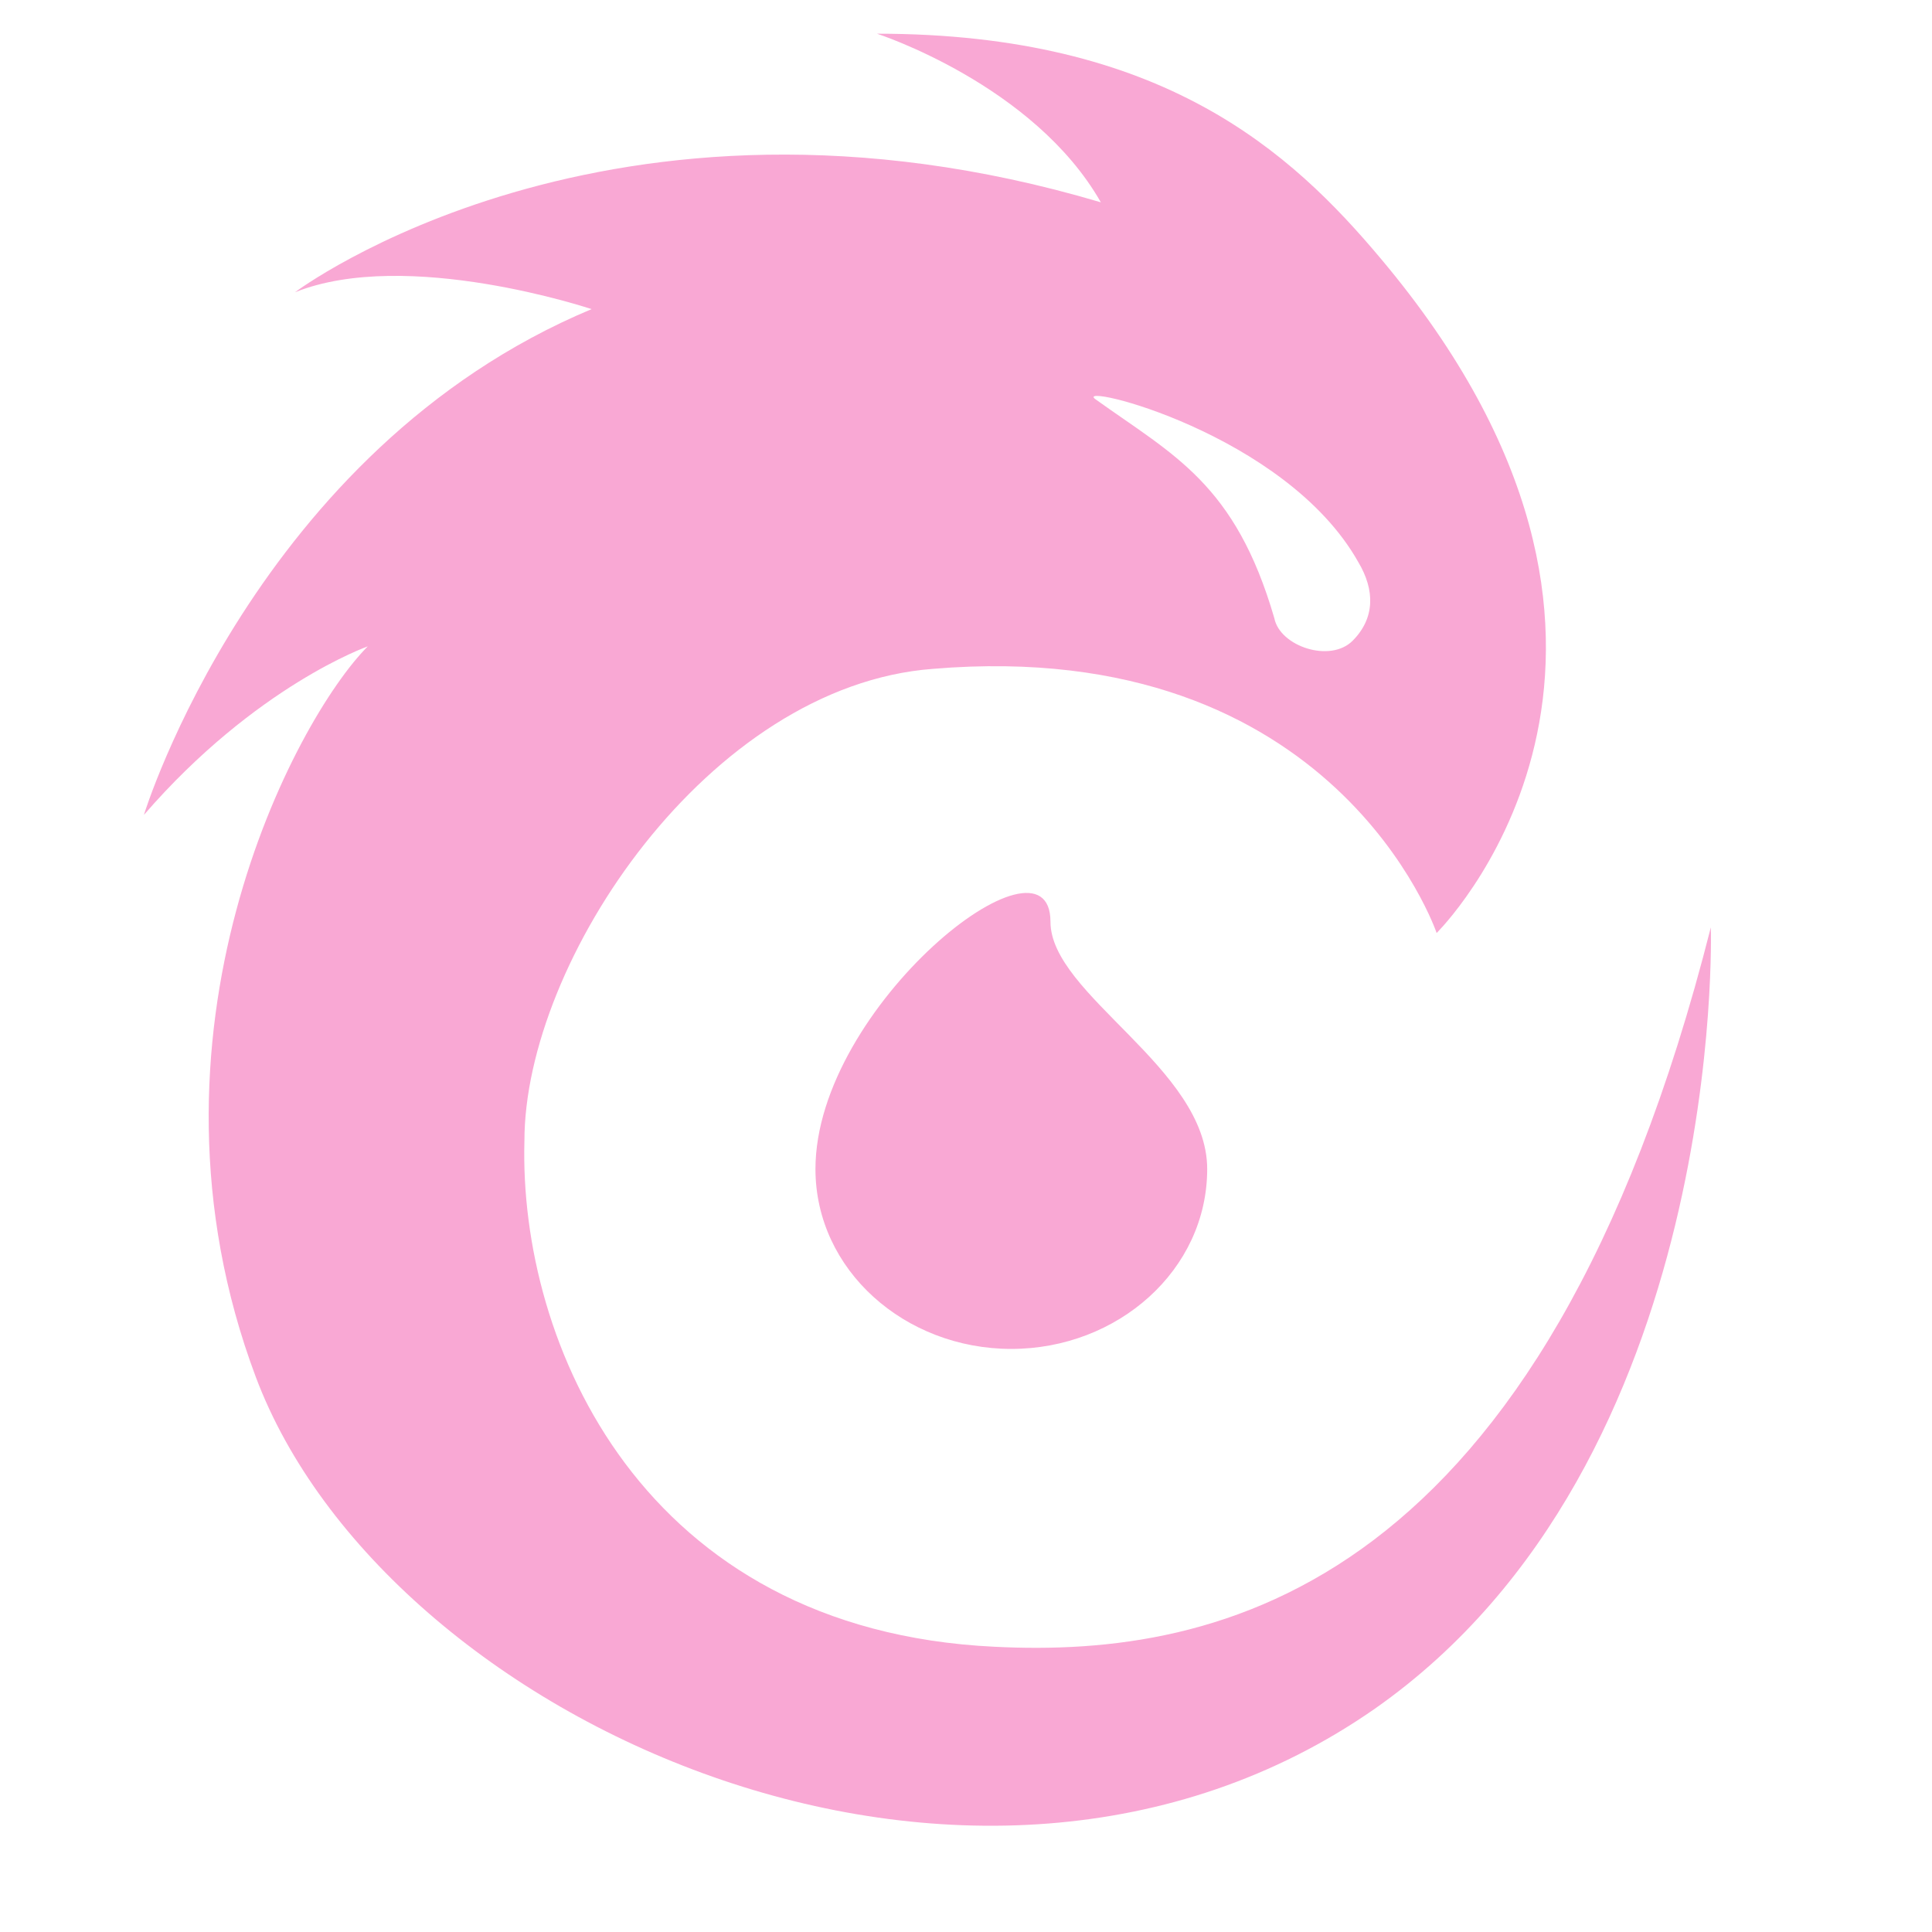
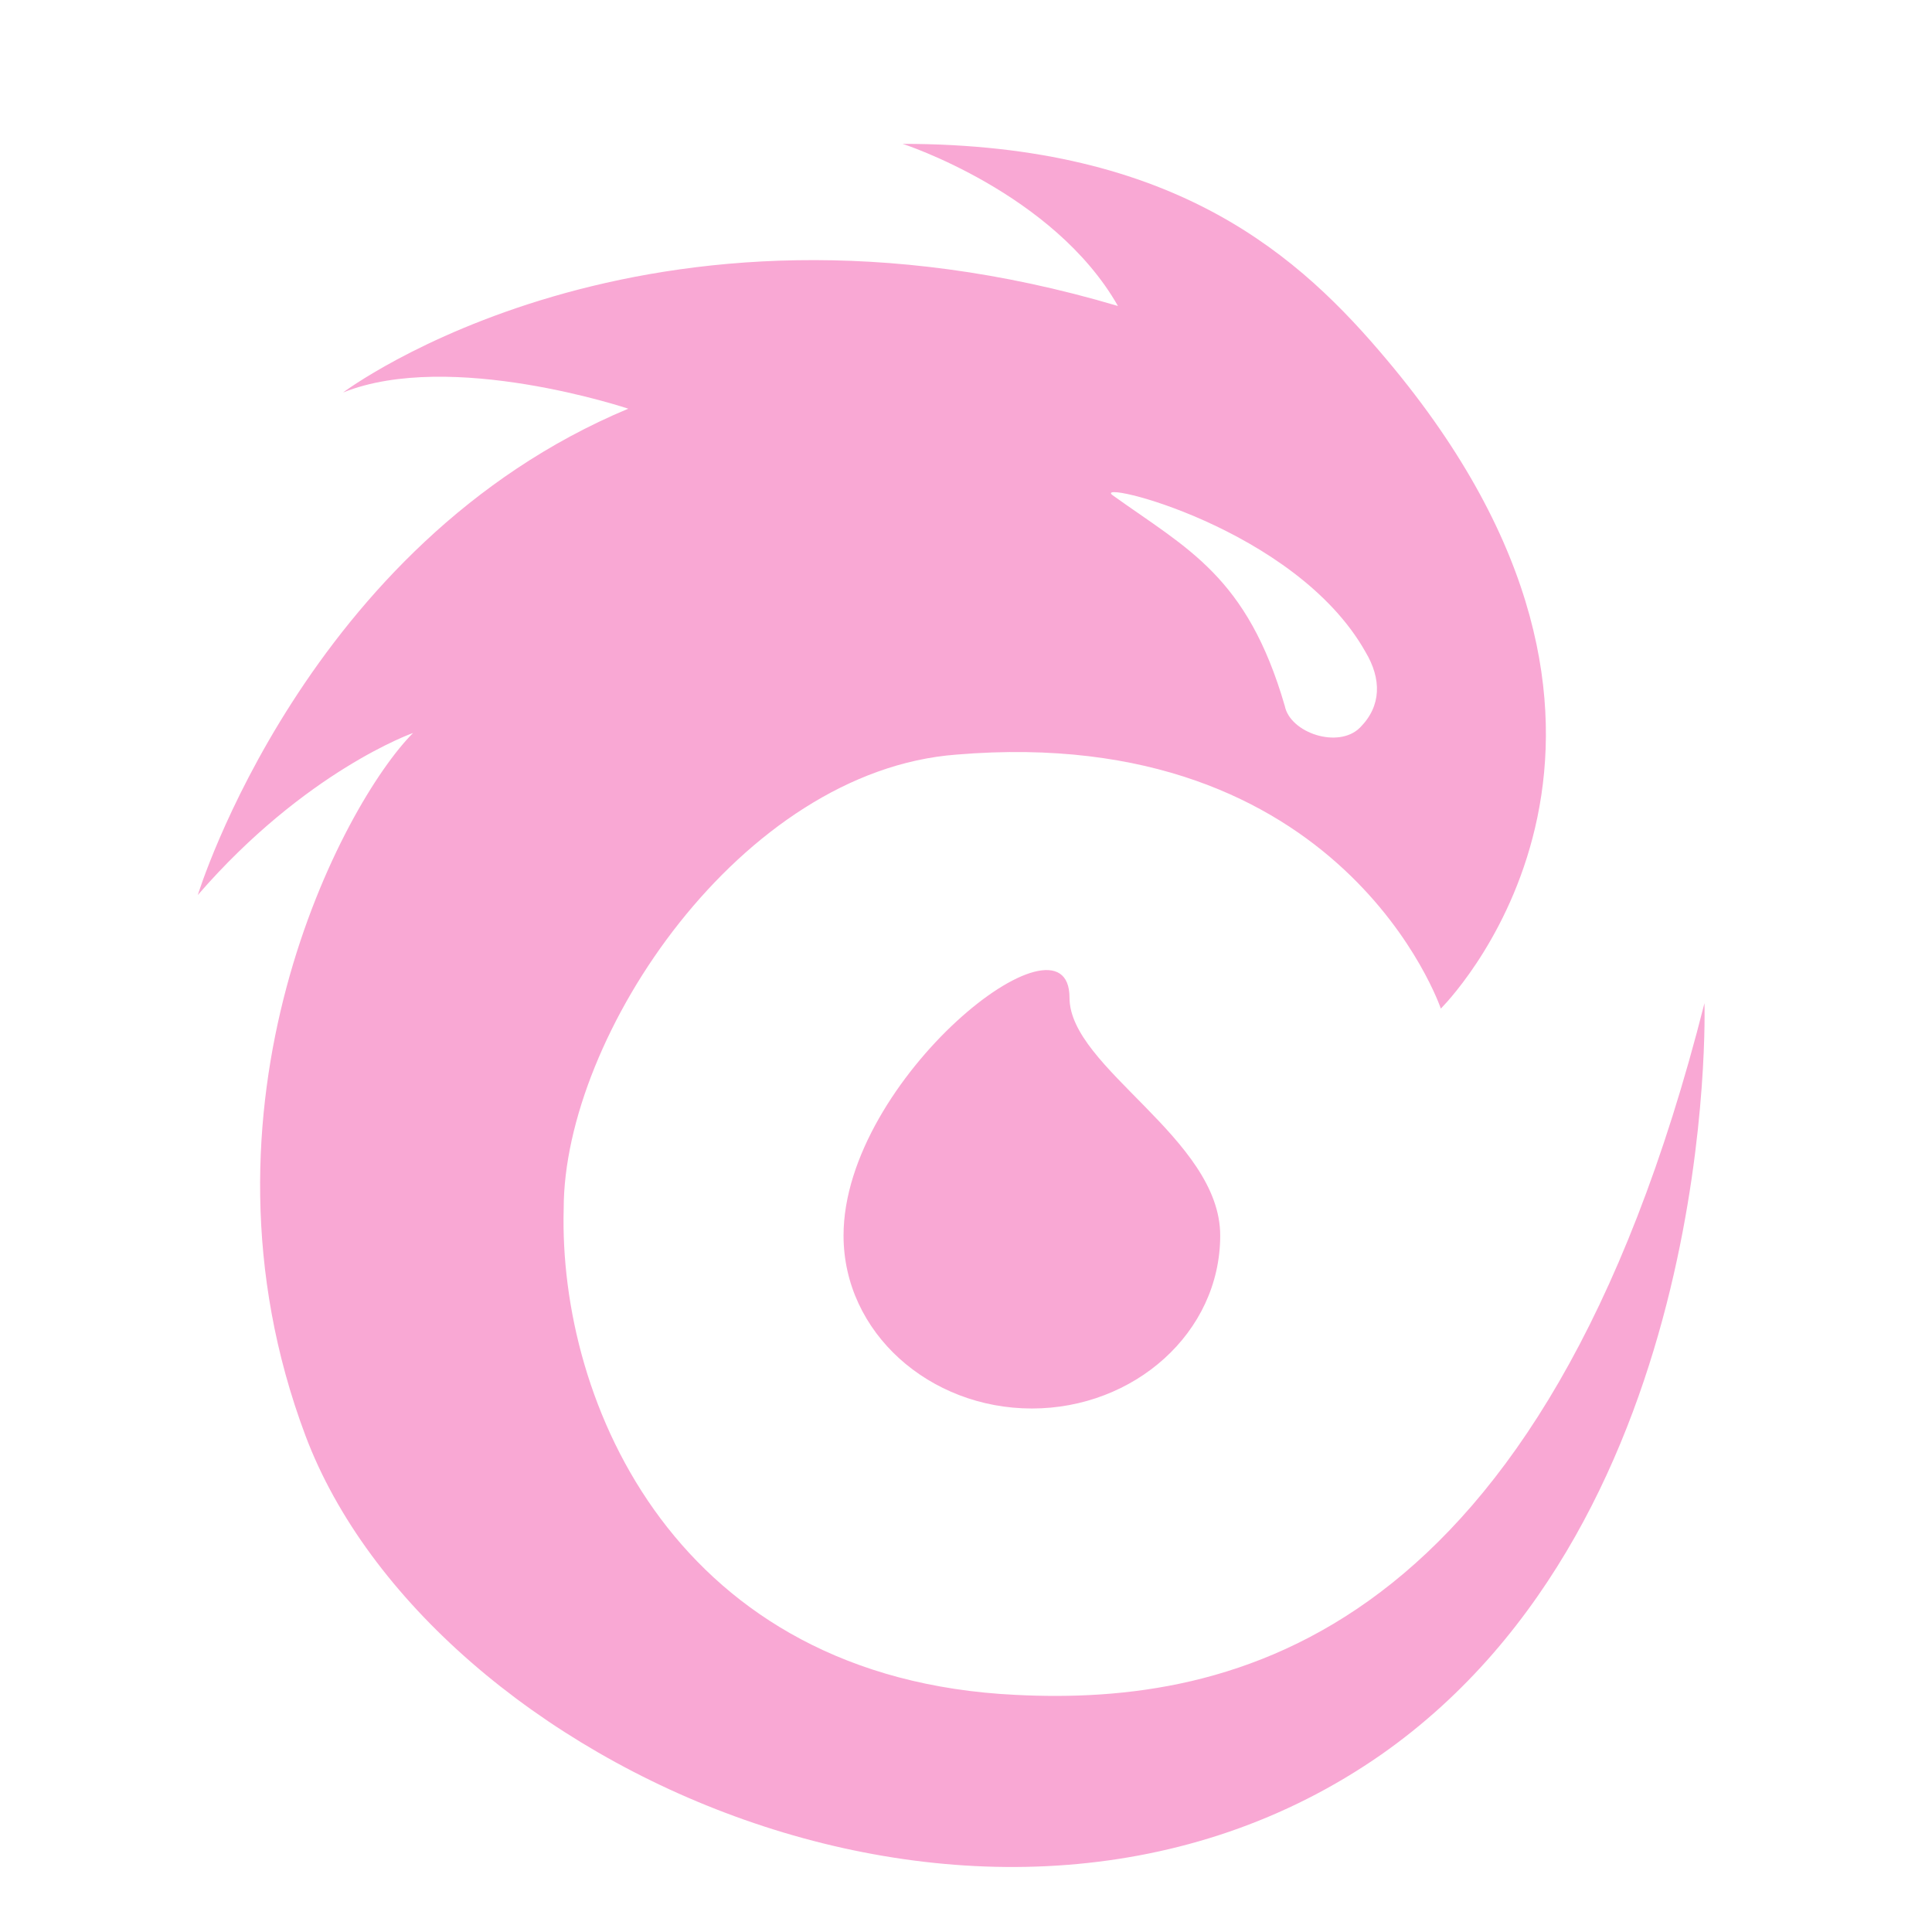
- <svg xmlns="http://www.w3.org/2000/svg" width="100" height="100" viewBox="0 0 25 25" version="1.1">
+ <svg xmlns="http://www.w3.org/2000/svg" width="100" height="100" viewBox="-0.8 -1.5 26 26" version="1.1">
  <g id="Element/Icon/Faction/Ionia" stroke="none" stroke-width="1" fill="#f9a8d4" fill-rule="nonzero">
    <path d="M11.348,0.436 C15.041,0.436 16.707,1.964 17.866,3.345 C22.07,8.343 18.815,11.841 18.601,12.062 L18.59,12.073 C18.59,12.073 17.286,8.218 12.072,8.655 C9.176,8.873 6.786,12.436 6.786,14.764 C6.714,17.382 8.307,21.091 12.869,21.309 C15.766,21.455 19.966,20.582 22.138,12 C22.138,12 22.355,18.909 17.793,22.109 C12.579,25.745 4.976,22.255 3.31,17.818 C1.645,13.382 3.817,9.309 4.759,8.364 C4.759,8.364 3.31,8.873 1.862,10.545 C1.862,10.545 3.31,5.818 7.655,4 C7.655,4 5.266,3.2 3.817,3.782 C3.817,3.782 7.872,0.727 14.245,2.618 C13.376,1.091 11.348,0.436 11.348,0.436 Z M13.593,11.927 C13.593,12.873 15.621,13.818 15.621,15.127 C15.621,16.436 14.462,17.455 13.086,17.455 C11.71,17.455 10.552,16.436 10.552,15.127 C10.552,13.018 13.593,10.618 13.593,11.927 Z M17.576,7.273 C16.634,5.6 13.883,4.945 14.172,5.164 C15.186,5.891 15.983,6.255 16.49,8 C16.562,8.364 17.214,8.582 17.503,8.291 C17.793,8 17.793,7.636 17.576,7.273 Z" id="Icon" />
  </g>
</svg>
